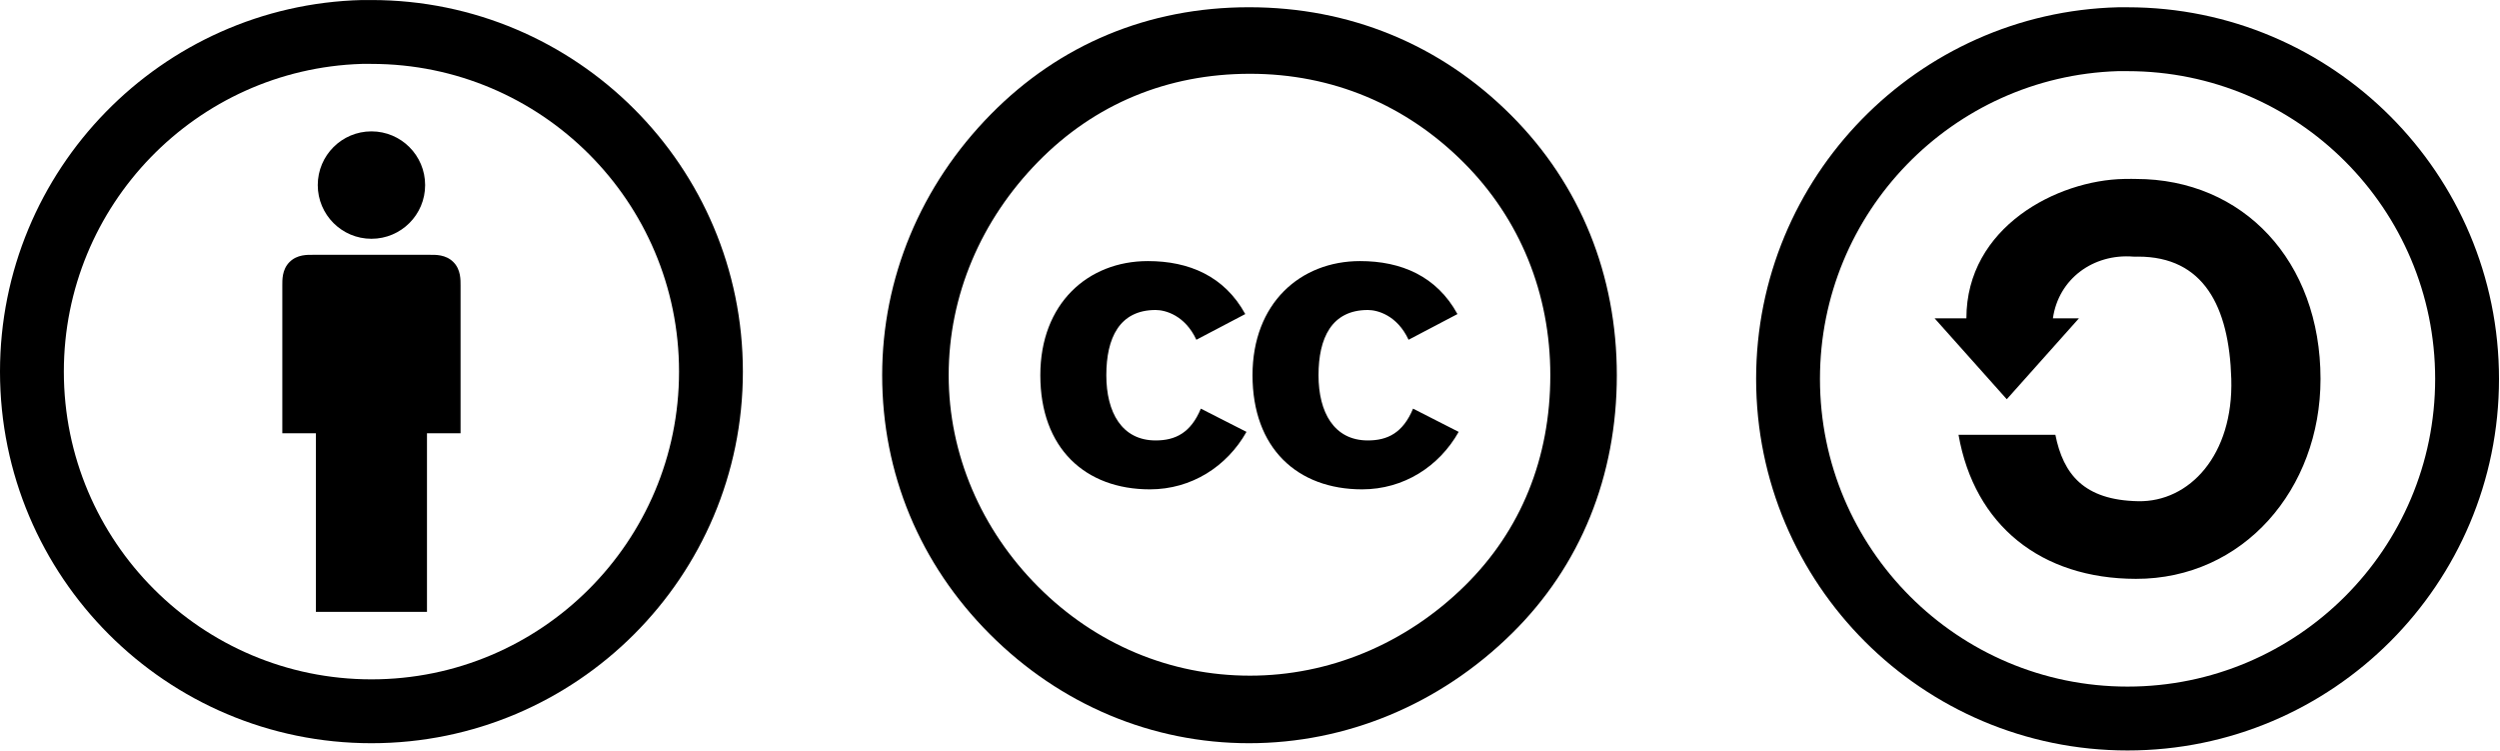
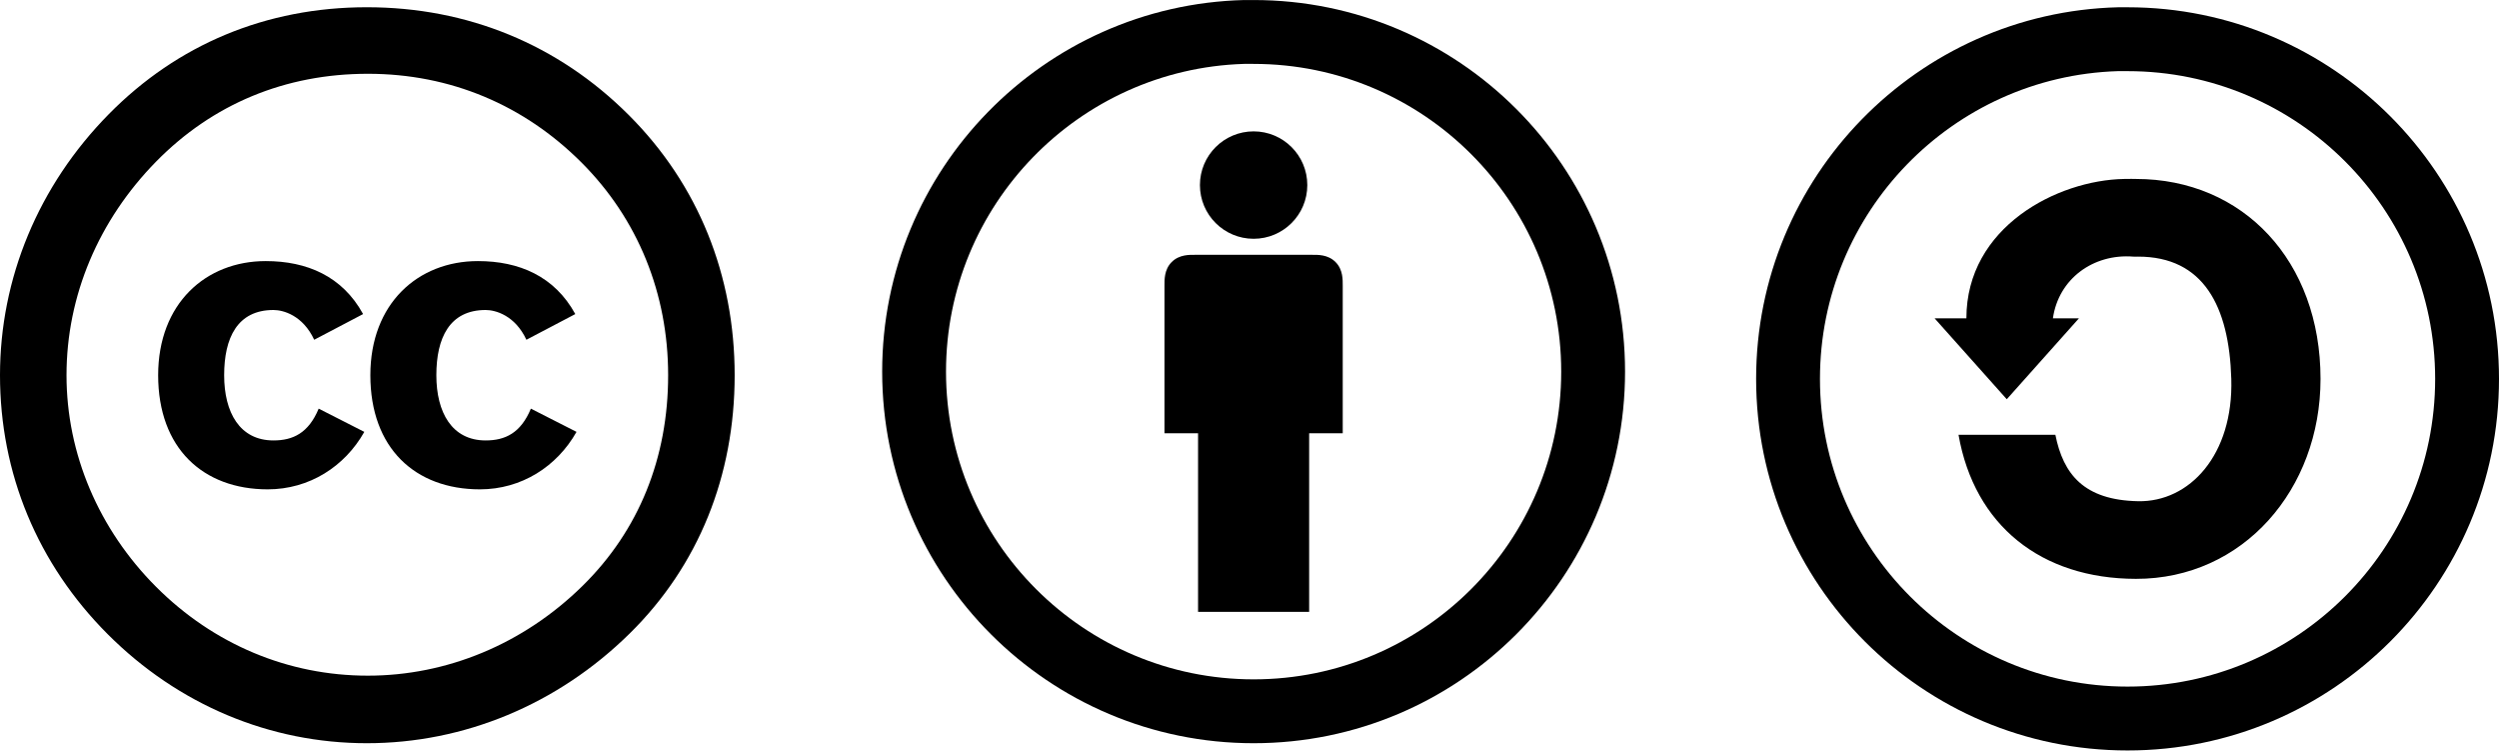
<svg xmlns="http://www.w3.org/2000/svg" xmlns:xlink="http://www.w3.org/1999/xlink" width="621.006" height="186.416" id="svg3799" version="1.1">
  <defs id="defs3801">
    </defs>
  <g id="layer1" transform="translate(-52.71117,-286.6479)">
-     <g style="display:inline" id="layer3" transform="matrix(2.884484,0,0,2.884484,52.71117,286.6568)">
+     <g style="display:inline" id="layer3" transform="matrix(2.884484,0,0,2.884484,271.9322,286.6568)">
      <path id="path1334" d="M 31.188,0 C 13.905,0.438 0,14.612 0,32 0,49.664 14.336,64 32,64 49.664,64 64,49.664 64,32 64,14.336 49.664,0 32,0 31.724,0 31.462,-0.007 31.188,0 z M 31.156,5.5 C 31.44,5.491 31.714,5.5 32,5.5 46.628,5.5 58.5,17.372 58.5,32 58.5,46.628 46.628,58.5 32,58.5 17.372,58.5 5.5,46.628 5.5,32 5.5,17.658 16.923,5.951 31.156,5.5 z" style="fill:#000000;fill-opacity:1;fill-rule:nonzero;stroke:none" />
      <g id="g6525">
        <path style="fill:#000000;fill-opacity:1;fill-rule:evenodd;stroke:none" id="path2838" d="m 36.688,15.75 c 0,2.554 -2.071,4.625 -4.625,4.625 -2.554,0 -4.625,-2.071 -4.625,-4.625 0,-2.554 2.071,-4.625 4.625,-4.625 2.554,0 4.625,2.071 4.625,4.625 z" transform="translate(-0.0625,0.185547)" />
        <path id="path3572" style="fill:#000000;fill-opacity:1;fill-rule:evenodd;stroke:none" d="m 27.215,52.689 9.57,0 0,-15.379 2.893,0 c 0,0 -0.001,-10.99 0,-12.72 -0.003,-0.456 0.041,-1.365 -0.621,-2.027 -0.662,-0.662 -1.555,-0.622 -2.027,-0.621 -0.472,0.001 -9.589,0.001 -10.06,0 -0.472,-0.001 -1.365,-0.041 -2.027,0.621 -0.662,0.662 -0.618,1.571 -0.621,2.027 0.001,1.73 0,12.72 0,12.72 l 2.893,0 0,15.379 z" />
      </g>
    </g>
-     <g id="g4017" transform="matrix(2.884484,0,0,2.884484,270.9108,287.551)">
+     <g id="g4017" transform="matrix(2.884484,0,0,2.884484,51.69006,287.551)">
      <path id="path4003" d="M 31.957,0.311 C 23.275,0.311 15.635,3.524 9.731,9.514 3.653,15.678 0.354,23.666 0.354,32 c 0,8.422 3.212,16.236 9.29,22.313 6.078,6.078 13.978,9.377 22.313,9.377 8.334,0 16.409,-3.299 22.66,-9.463 C 60.521,48.41 63.646,40.683 63.646,32 63.646,23.405 60.521,15.592 54.53,9.601 48.453,3.523 40.639,0.311 31.957,0.311 z m 0.086,5.73 c 7.12,0 13.458,2.691 18.406,7.641 4.862,4.861 7.466,11.286 7.466,18.318 0,7.119 -2.518,13.371 -7.379,18.146 -5.123,5.035 -11.721,7.727 -18.493,7.727 -6.858,0 -13.283,-2.691 -18.232,-7.641 C 8.862,45.283 6.084,38.772 6.084,32 6.084,25.142 8.862,18.631 13.811,13.594 18.673,8.646 24.924,6.041 32.043,6.041 z" />
      <path d="m 31.635,26.734 c -1.79,-3.264 -4.844,-4.563 -8.389,-4.563 -5.16,0 -9.267,3.65 -9.267,9.828 0,6.283 3.861,9.829 9.442,9.829 3.581,0 6.635,-1.966 8.319,-4.949 l -3.931,-2.001 c -0.878,2.105 -2.212,2.738 -3.896,2.738 -2.914,0 -4.248,-2.422 -4.248,-5.617 0,-3.193 1.124,-5.616 4.248,-5.616 0.842,0 2.527,0.456 3.51,2.563 l 4.212,-2.212 z" id="c" />
      <use id="use4006" transform="translate(18.281,0)" xlink:href="#c" x="0" y="0" width="1" height="1" />
    </g>
    <g id="g4071" transform="matrix(2.884484,0,0,2.884484,489.1105,288.457)">
      <path id="path1334-3" d="M 31.188,0 C 13.905,0.438 0,14.612 0,32 0,49.664 14.336,64 32,64 49.664,64 64,49.664 64,32 64,14.336 49.664,0 32,0 31.724,0 31.462,-0.007 31.188,0 z M 31.156,5.5 C 31.44,5.491 31.714,5.5 32,5.5 46.628,5.5 58.5,17.372 58.5,32 58.5,46.628 46.628,58.5 32,58.5 17.372,58.5 5.5,46.628 5.5,32 5.5,17.658 16.923,5.951 31.156,5.5 z" style="fill:#000000;fill-opacity:1;fill-rule:nonzero;stroke:none" />
      <path id="path2371" d="m 18.116,26.785 -2.741,0 6.219,6.969 6.219,-6.969 -2.244,0 c 0.486,-3.4 3.477,-5.586 6.931,-5.312 0.137,0.011 0.268,0 0.406,0 5.627,0 7.847,4.256 8.031,10.531 0.192,6.549 -3.603,10.62 -8.031,10.531 -4.673,-0.092 -6.444,-2.328 -7.125,-5.719 l -8.344,0 c 1.373,7.811 7.124,12.392 15.281,12.406 9.235,0.016 15.906,-7.709 15.906,-17.219 0,-10.155 -6.669,-17.219 -15.906,-17.219 -0.274,0 -0.542,-0.015 -0.812,0 -0.066,0.004 -0.122,-0.001 -0.188,0 -5.772,0.096 -13.603,4.14 -13.603,12 z" style="fill:#000000;fill-opacity:1;fill-rule:nonzero;stroke:none" />
    </g>
  </g>
</svg>
